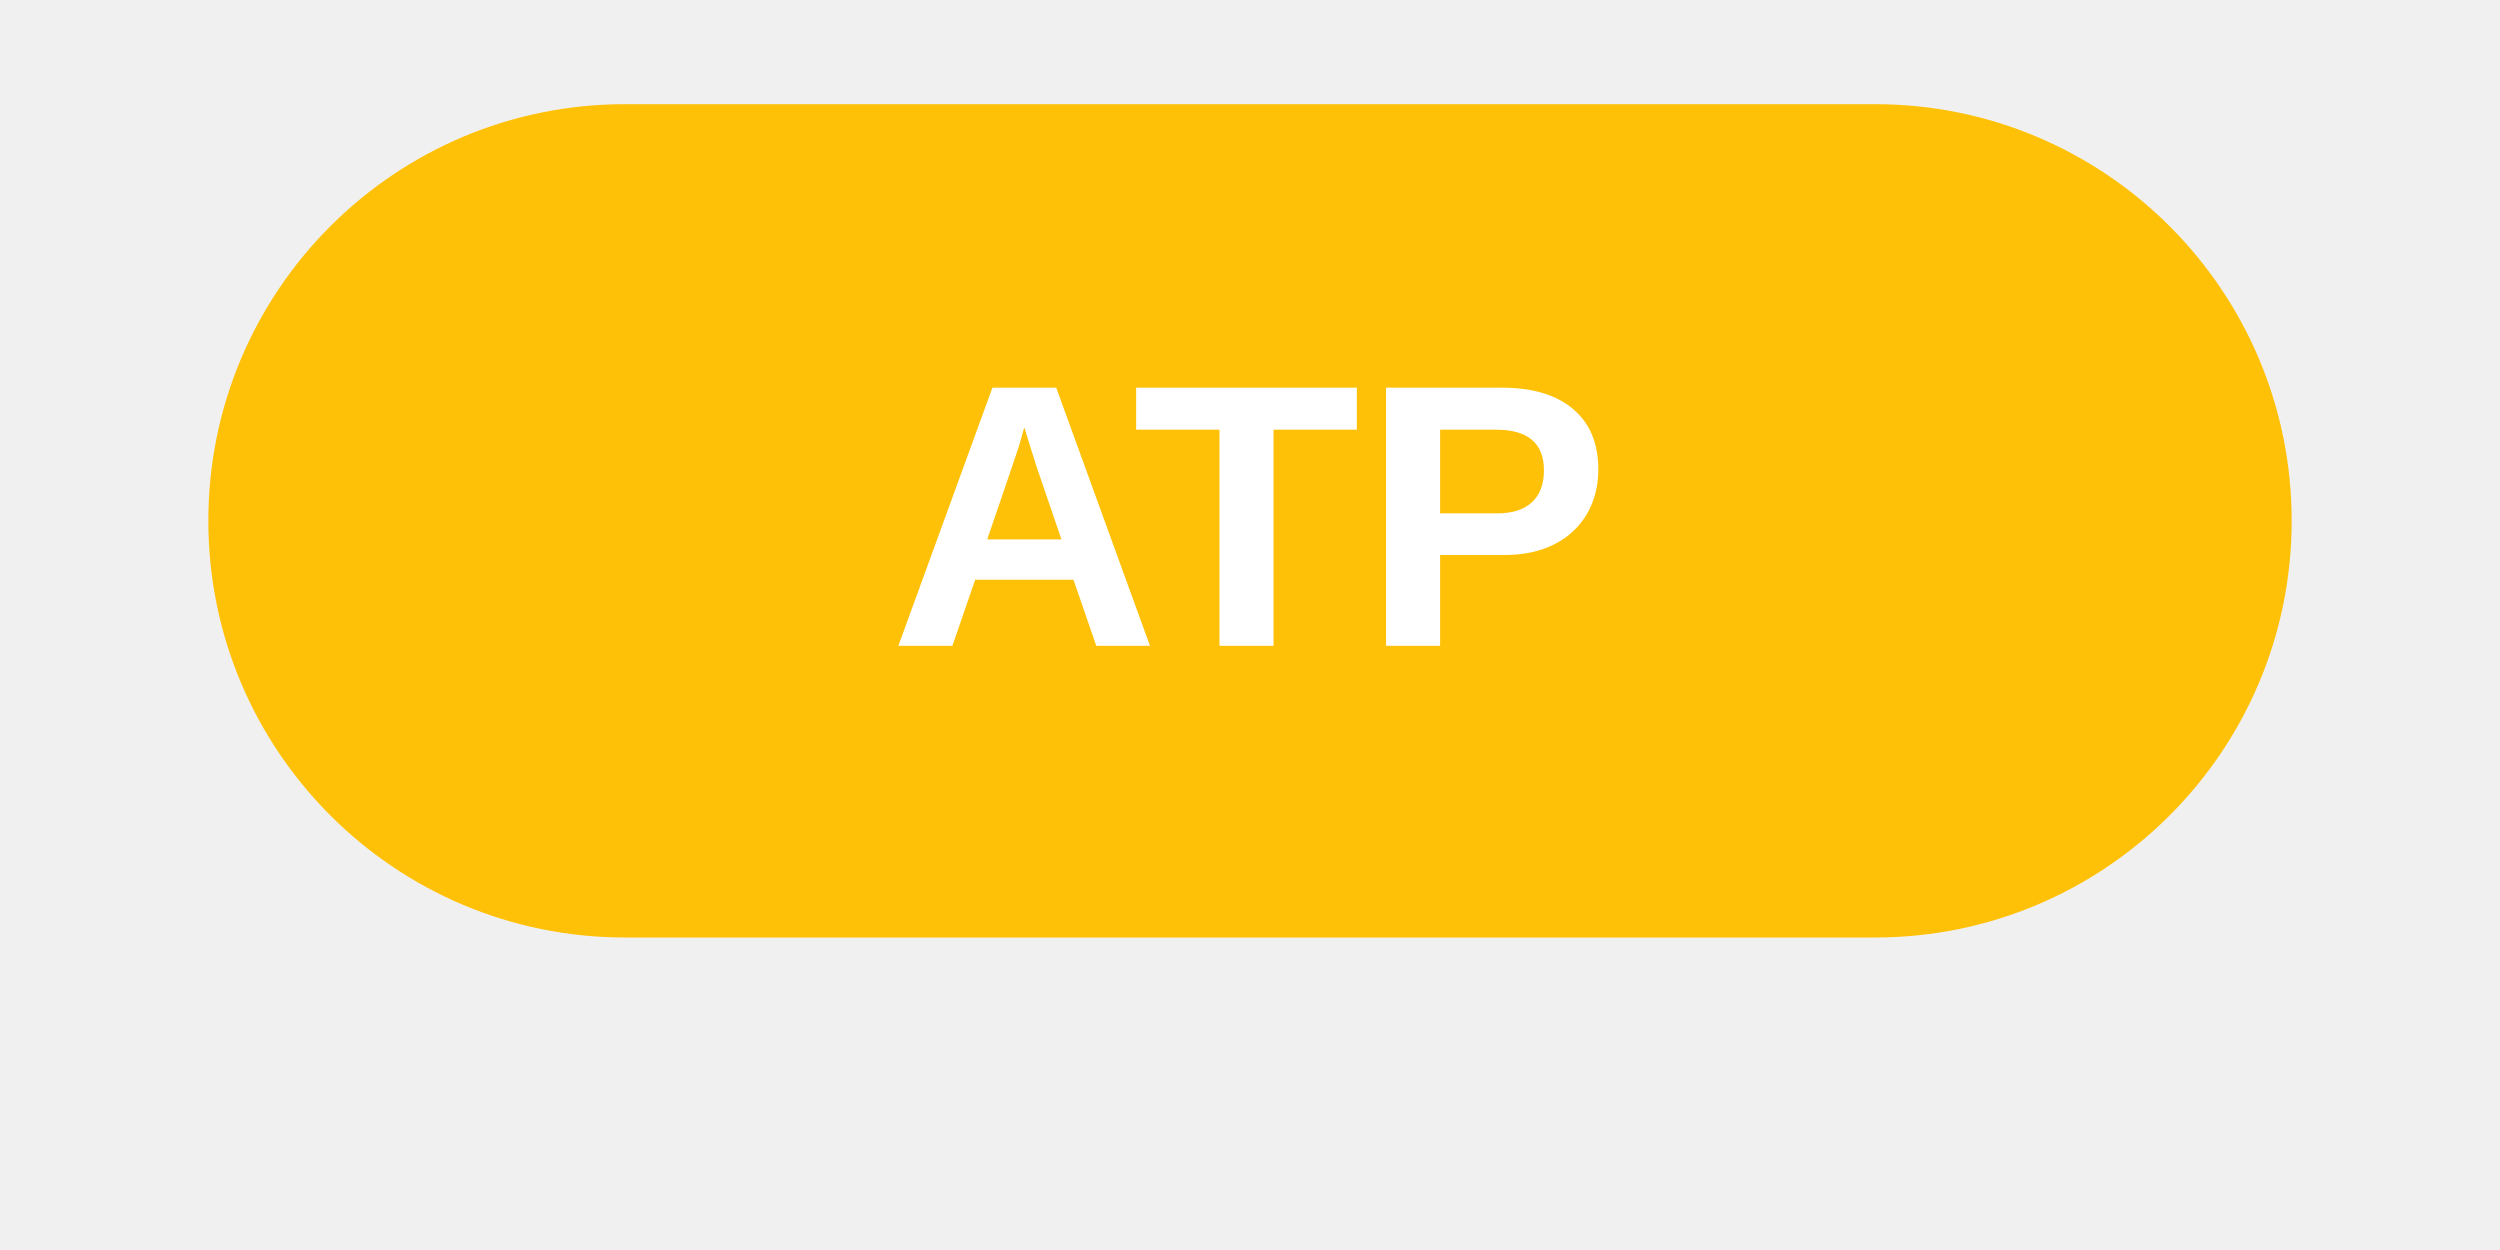
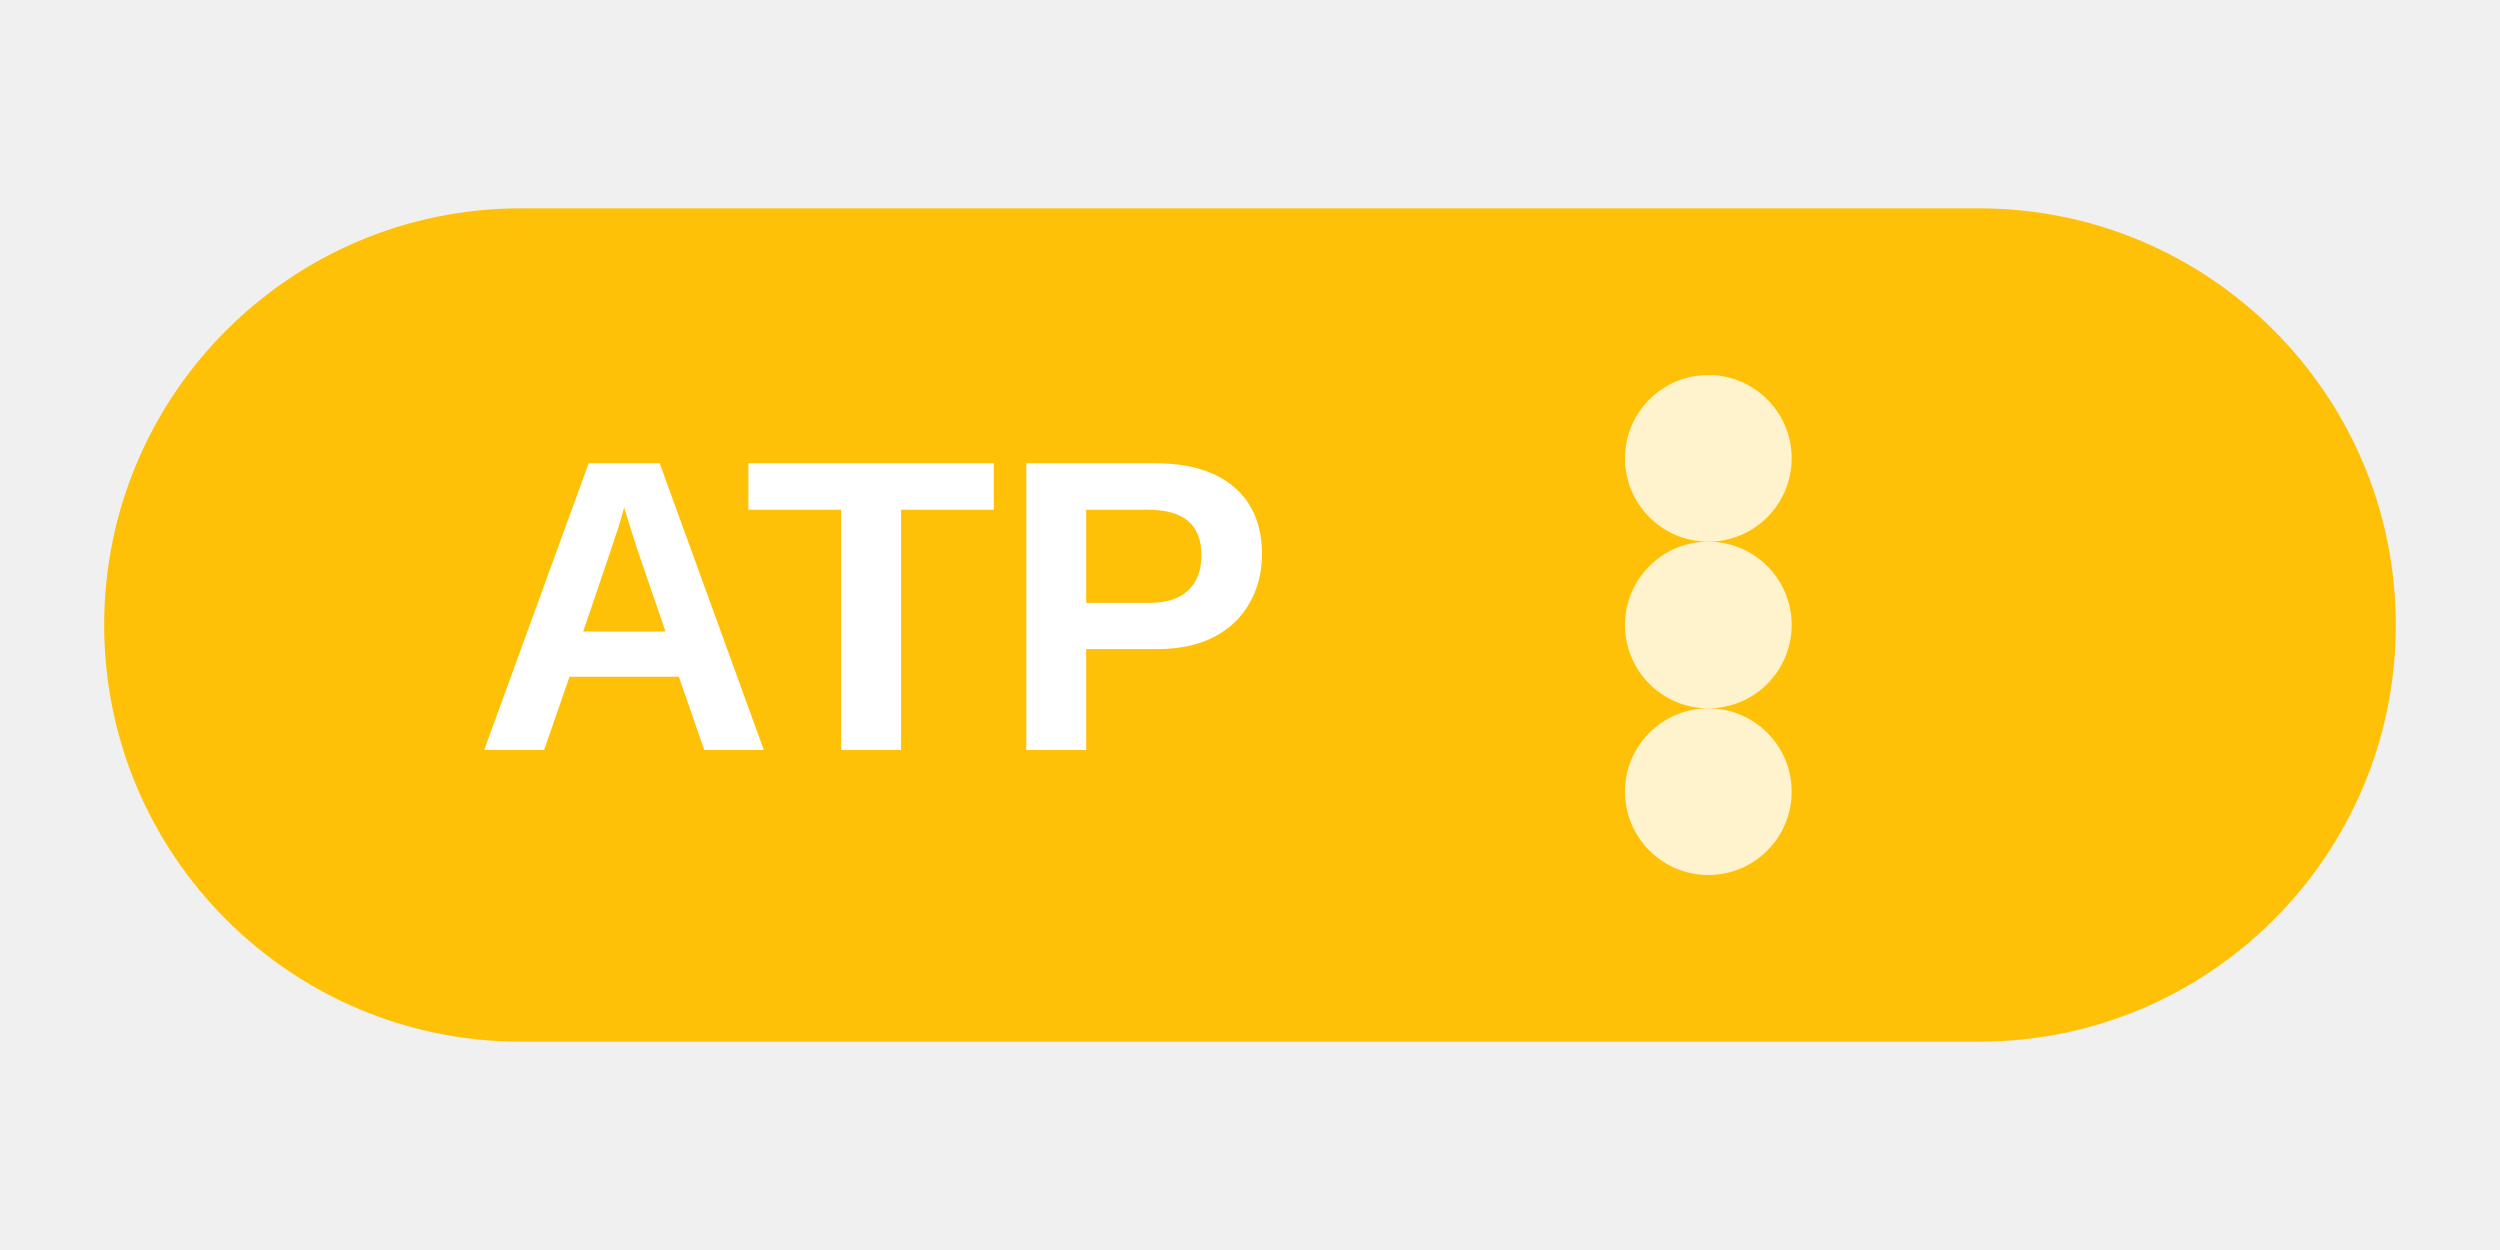
<svg xmlns="http://www.w3.org/2000/svg" viewBox="0 0 120 60">
-   <rect x="10" y="5" width="100" height="40" rx="20" fill="#FFC107" />
-   <text x="60" y="31" text-anchor="middle" font-family="Arial, sans-serif" font-size="18" font-weight="bold" fill="white">ATP</text>
+   <rect x="5" y="10" width="110" height="40" rx="20" fill="#FFC107" />
+   <text x="42" y="36" text-anchor="middle" font-family="Arial" font-size="20" font-weight="bold" fill="white">ATP</text>
+   <circle cx="82" cy="22" r="4" fill="white" opacity="0.8" />
+   <circle cx="82" cy="30" r="4" fill="white" opacity="0.8" />
+   <circle cx="82" cy="38" r="4" fill="white" opacity="0.8" />
</svg>
